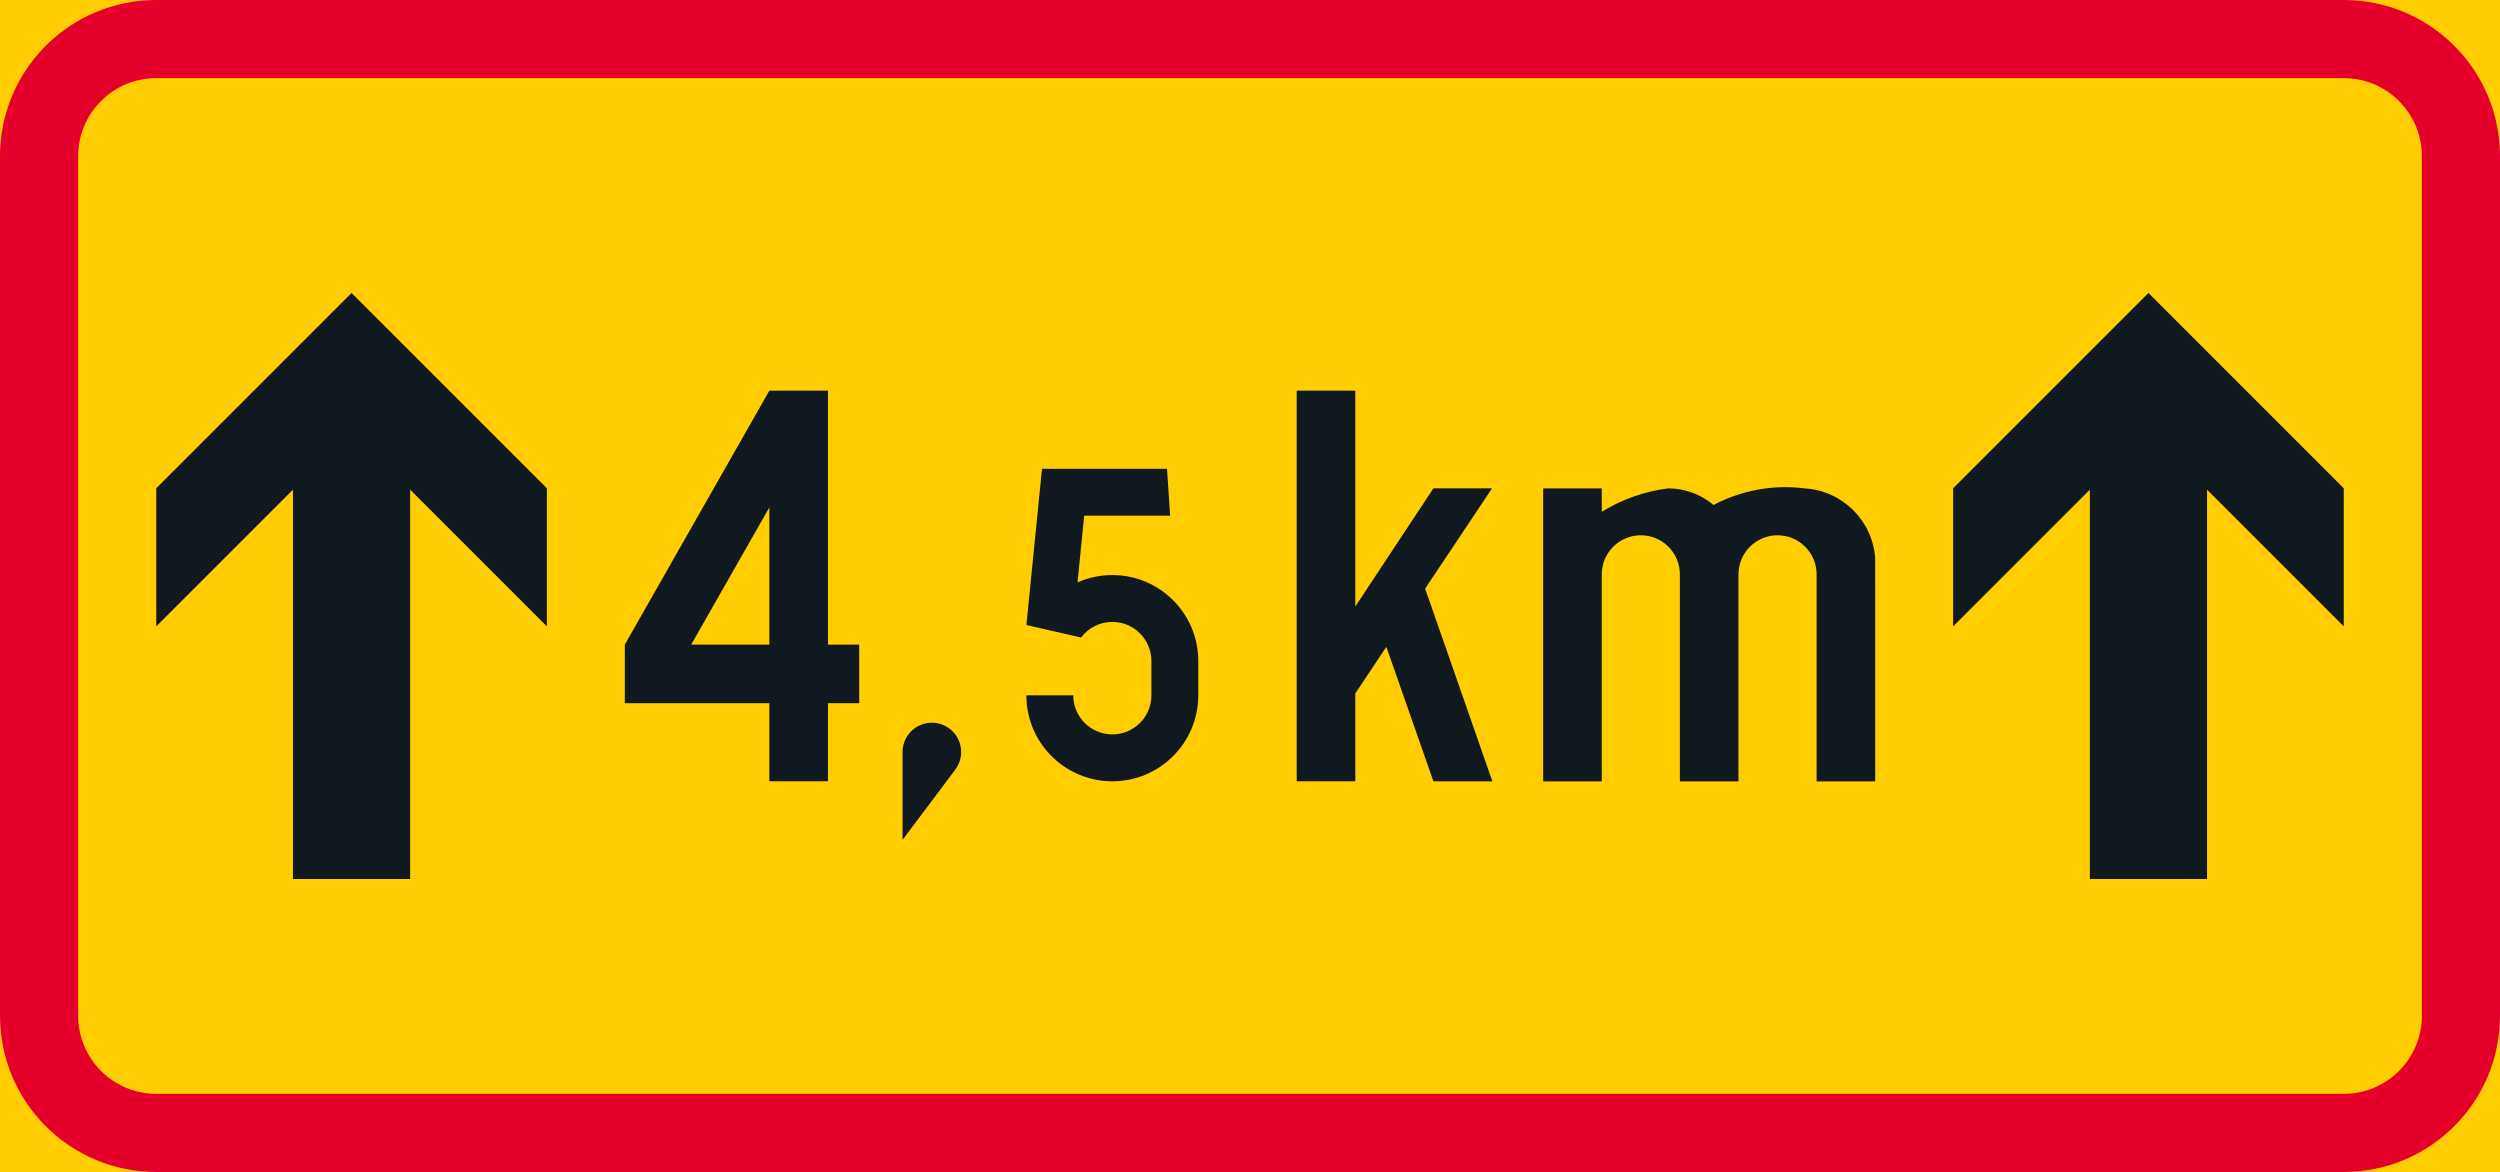
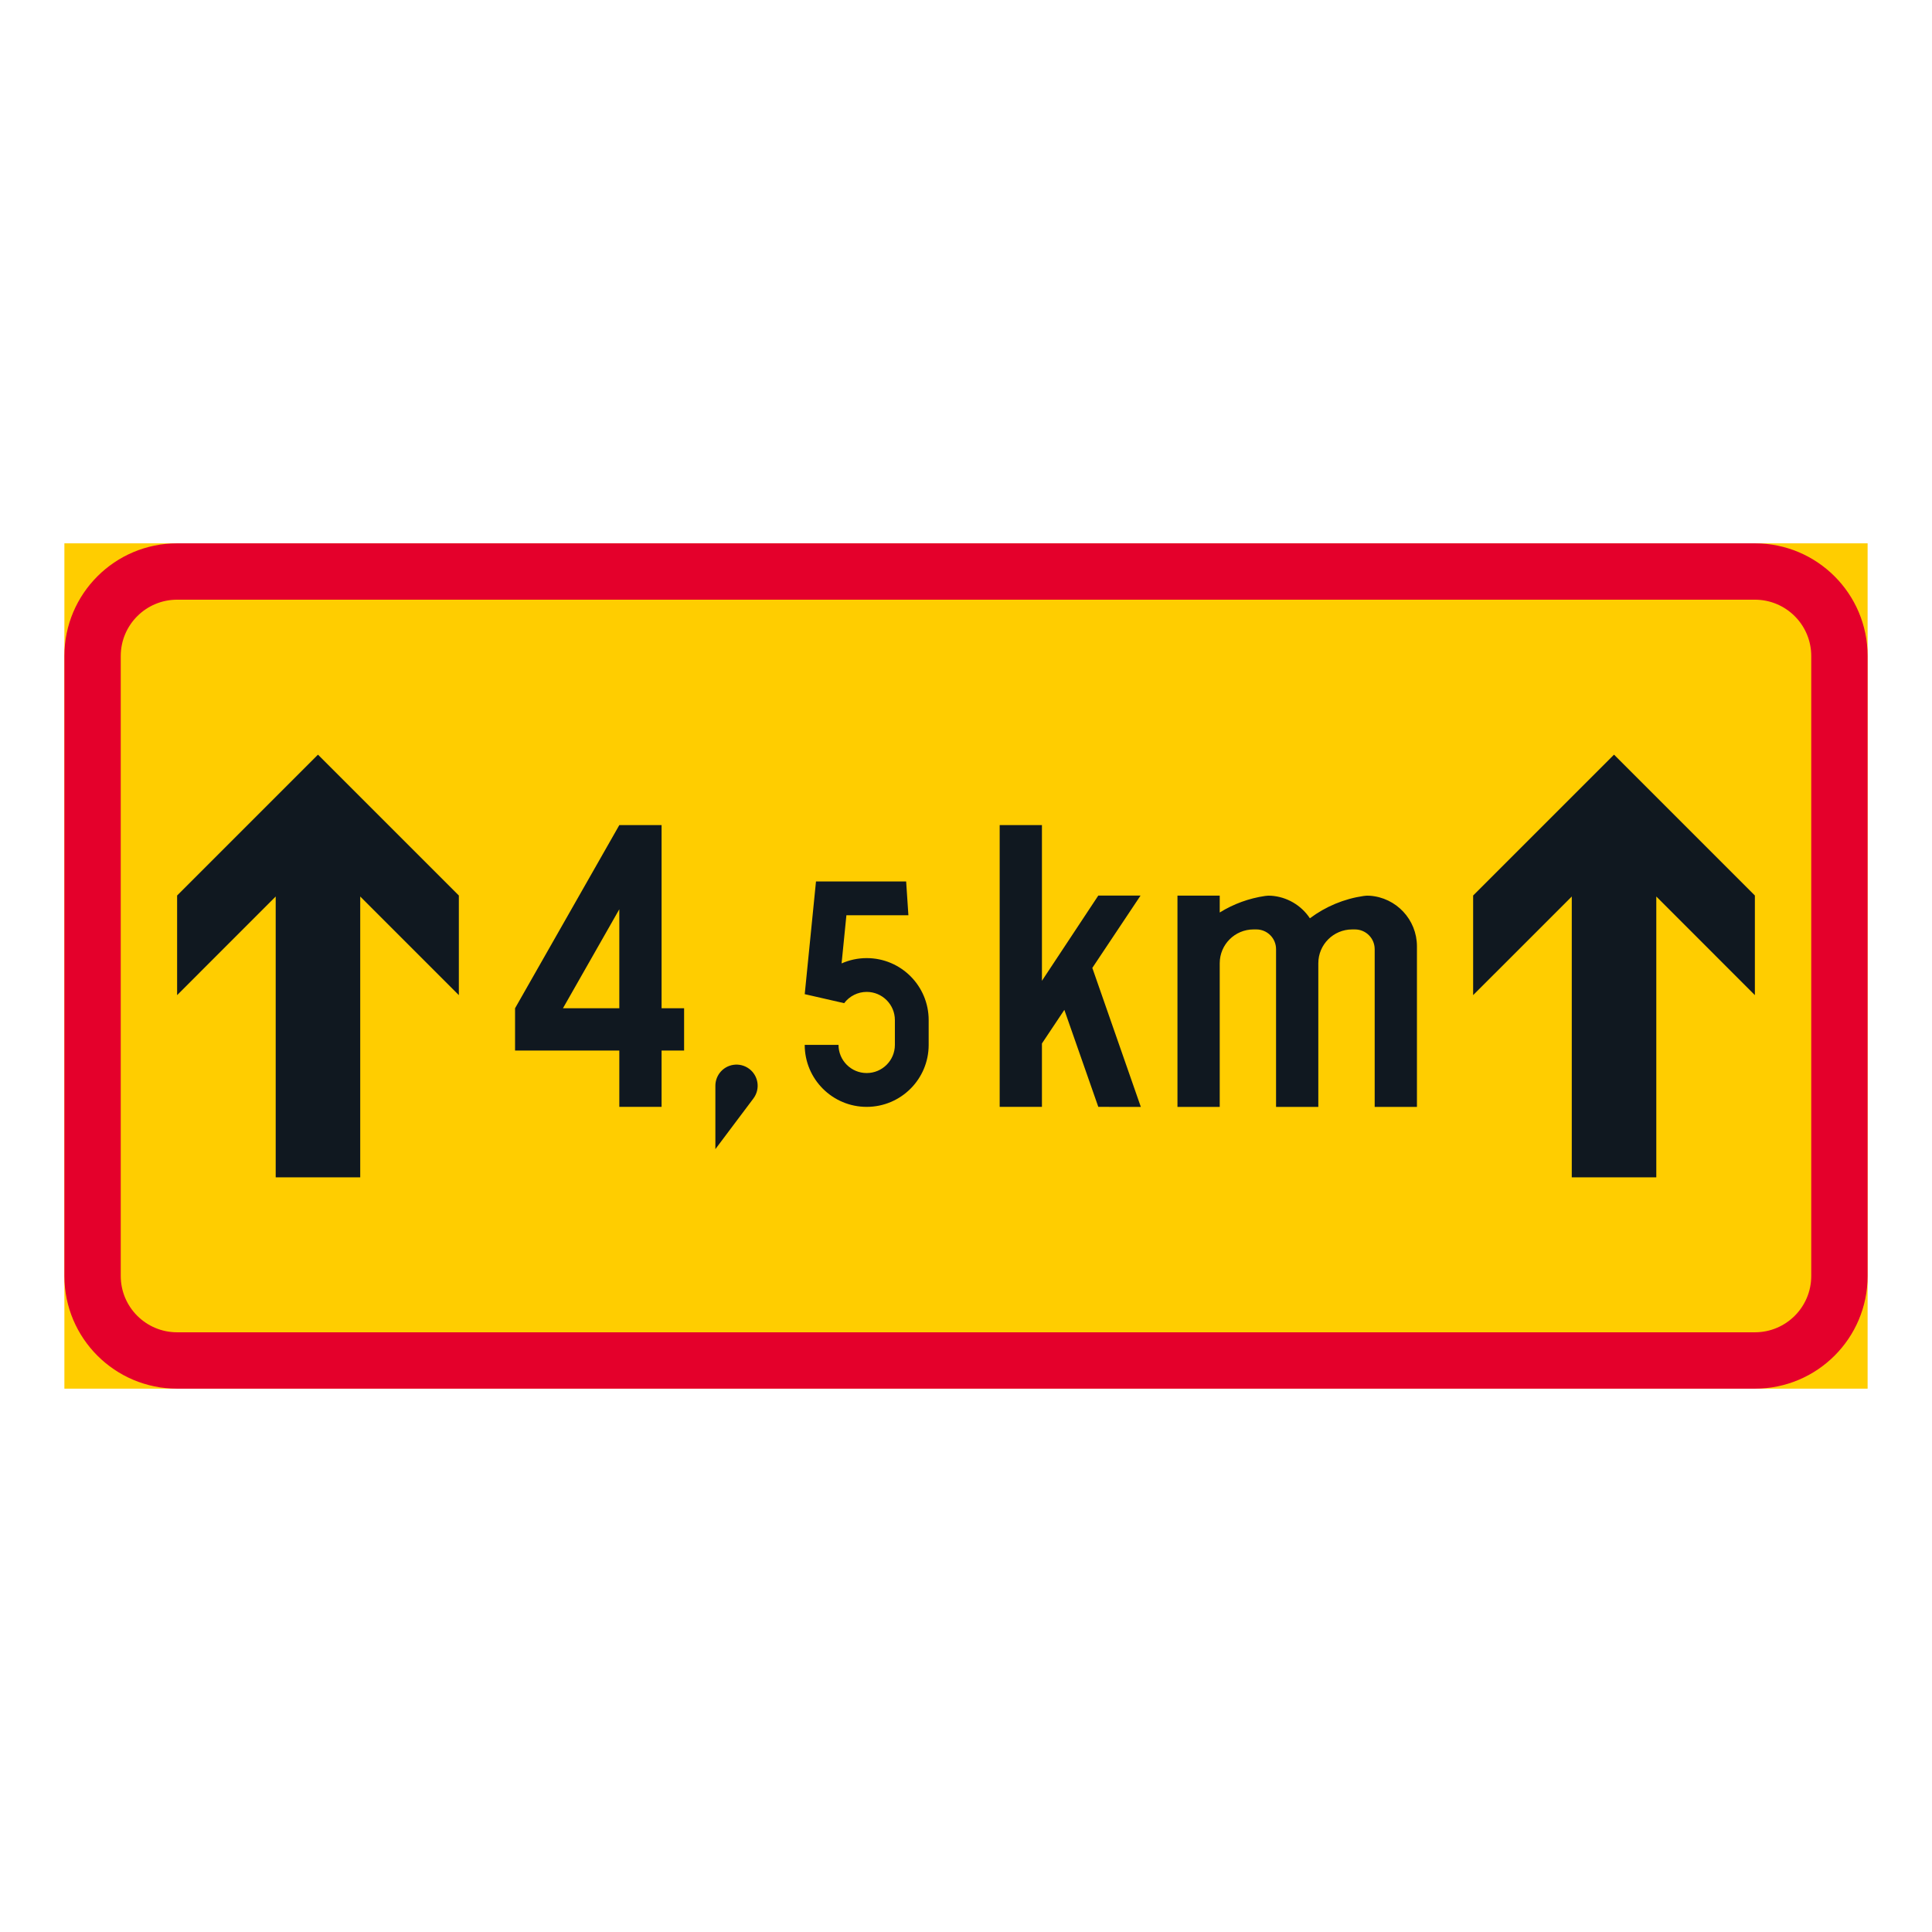
- <svg xmlns="http://www.w3.org/2000/svg" version="1.1" id="Layer_1" x="0px" y="0px" width="396.85" height="186.04" viewBox="0 0 396.85 186.04" xml:space="preserve">
-   <defs id="defs3680" />
-   <g id="LWPOLYLINE_62_" transform="translate(-14.173,-119.578)">
-     <rect x="14.173" y="119.578" style="fill:#ffcd00" width="396.85" height="186.04" id="rect3644" />
+ <svg xmlns="http://www.w3.org/2000/svg" version="1.1" id="Layer_1" x="0px" y="0px" width="425.197px" height="425.196px" viewBox="0 0 425.197 425.196" style="enable-background:new 0 0 425.197 425.196;" xml:space="preserve">
+   <g id="LWPOLYLINE_59_">
+     <rect x="14.171" y="119.578" style="fill:#FFCD00;" width="396.855" height="186.04" />
  </g>
-   <g id="LWPOLYLINE_64_" transform="translate(-14.173,-119.578)">
-     <path style="fill:#e4002b" d="M 38.978,305.618 H 386.22 c 13.699,0 24.803,-11.104 24.803,-24.805 V 144.378 c 0,-13.694 -11.104,-24.8 -24.803,-24.8 H 38.978 c -13.7,0 -24.805,11.105 -24.805,24.8 v 136.436 c 0,13.7 11.105,24.804 24.805,24.804 z" id="path3647" />
+   <g id="LWPOLYLINE_61_">
+     <path style="fill:#E4002B;" d="M38.979,305.618h347.237c13.704,0,24.81-11.104,24.81-24.805V144.378   c0-13.694-11.105-24.8-24.81-24.8H38.979c-13.704,0-24.809,11.105-24.809,24.8v136.436   C14.171,294.514,25.276,305.618,38.979,305.618z" />
  </g>
-   <g id="LWPOLYLINE_63_" transform="translate(-14.173,-119.578)">
-     <path style="fill:#ffcd00" d="M 38.978,293.214 H 386.22 c 6.852,0 12.404,-5.548 12.404,-12.4 V 144.378 c 0,-6.847 -5.553,-12.399 -12.404,-12.399 H 38.978 c -6.848,0 -12.4,5.553 -12.4,12.399 v 136.436 c 0,6.852 5.552,12.4 12.4,12.4 z" id="path3650" />
+   <g id="LWPOLYLINE_60_">
+     <path style="fill:#FFCD00;" d="M38.979,293.214h347.237c6.856,0,12.405-5.548,12.405-12.4V144.378   c0-6.848-5.549-12.399-12.405-12.399H38.979c-6.848,0-12.404,5.552-12.404,12.399v136.436   C26.575,287.666,32.132,293.214,38.979,293.214z" />
  </g>
-   <g id="LWPOLYLINE_65_" transform="translate(-14.173,-119.578)">
-     <polygon style="fill:#101820" points="145.604,221.899 150.562,221.899 150.562,231.2 145.604,231.2 145.604,243.601 136.302,243.601 136.302,231.2 113.357,231.2 113.357,221.899 136.302,181.592 145.604,181.592 " id="polygon3653" />
+   <g id="LWPOLYLINE_8_">
+     <polygon style="fill:#101820;" points="136.299,181.592 145.601,181.592 145.601,221.899 150.559,221.899 150.559,231.2    145.601,231.2 145.601,243.601 136.299,243.601 136.299,231.2 113.354,231.2 113.354,221.899  " />
  </g>
-   <g id="LWPOLYLINE_67_" transform="translate(-14.173,-119.578)">
-     <polygon style="fill:#101820" points="220.013,181.592 229.314,181.592 229.314,215.855 241.714,197.095 251.015,197.095 240.398,213.018 251.075,243.613 241.714,243.601 234.242,222.254 229.314,229.648 229.314,243.601 220.013,243.601 " id="polygon3656" />
+   <g id="LWPOLYLINE_7_">
+     <polygon style="fill:#101820;" points="229.311,243.601 220.01,243.601 220.01,181.592 229.311,181.592 229.311,215.855    241.715,197.095 251.016,197.095 240.399,213.017 251.077,243.613 241.715,243.601 234.244,222.254 229.311,229.648  " />
  </g>
-   <g id="LWPOLYLINE_68_" transform="translate(-14.173,-119.578)">
-     <path style="fill:#101820" d="m 286.181,199.74 c -2.014,-1.701 -4.565,-2.633 -7.203,-2.633 -3.74,0.462 -7.339,1.735 -10.541,3.719 v -3.719 h -9.301 v 46.506 h 9.301 v -32.861 c 0,-3.429 2.779,-6.202 6.203,-6.202 3.424,0 6.197,2.773 6.197,6.202 v 32.861 h 9.301 v -32.861 c 0,-3.429 2.779,-6.202 6.203,-6.202 3.424,0 6.202,2.773 6.202,6.202 v 32.861 h 9.302 l -0.006,-35.435 c -0.422,-5.963 -5.193,-10.695 -11.155,-11.071 -4.993,-0.64 -10.058,0.283 -14.503,2.633 z" id="path3659" />
+   <g id="LWPOLYLINE_6_">
+     <polygon style="fill:#101820;" points="79.279,259.112 79.279,197.305 100.984,219.01 100.984,197.086 69.978,166.084    38.979,197.086 38.979,219.01 60.676,197.305 60.676,259.112  " />
  </g>
-   <g id="LWPOLYLINE_69_" transform="translate(-14.173,-119.578)">
-     <polygon style="fill:#101820" points="100.987,219.01 100.987,197.086 69.98,166.084 38.978,197.086 38.978,219.01 60.679,197.305 60.679,259.112 79.281,259.112 79.281,197.305 " id="polygon3662" />
+   <g id="LWPOLYLINE_5_">
+     <polygon style="fill:#101820;" points="364.52,259.112 364.52,197.305 386.216,219.01 386.216,197.086 355.218,166.084    324.211,197.086 324.211,219.01 345.917,197.305 345.917,259.112  " />
  </g>
-   <g id="LWPOLYLINE_70_" transform="translate(-14.173,-119.578)">
-     <polygon style="fill:#101820" points="386.22,219.01 386.22,197.086 355.216,166.084 324.214,197.086 324.214,219.01 345.916,197.305 345.916,259.112 364.519,259.112 364.519,197.305 " id="polygon3665" />
+   <g id="LWPOLYLINE_4_">
+     <path style="fill:#101820;" d="M177.103,229.961c0,7.531,6.104,13.64,13.636,13.64c7.54,0,13.644-6.108,13.644-13.64v-5.459   c0-7.535-6.104-13.64-13.644-13.64c-1.898,0-3.778,0.397-5.522,1.167l1.06-10.596h13.645l-0.496-7.438h-19.842l-2.479,24.8   l8.678,1.983c1.171-1.556,3.009-2.479,4.958-2.479c3.428,0,6.206,2.778,6.206,6.202v5.459c0,3.424-2.778,6.197-6.206,6.197   c-3.42,0-6.198-2.773-6.198-6.197H177.103z" />
  </g>
-   <g id="LWPOLYLINE_71_" transform="translate(-14.173,-119.578)">
-     <path style="fill:#101820" d="m 177.102,229.961 c 0,7.531 6.108,13.64 13.64,13.64 7.536,0 13.644,-6.108 13.644,-13.64 v -5.459 c 0,-7.535 -6.108,-13.639 -13.644,-13.639 -1.902,0 -3.783,0.396 -5.522,1.166 l 1.06,-10.596 h 13.64 l -0.496,-7.438 h -19.842 l -2.479,24.8 8.682,1.983 c 1.171,-1.556 3.009,-2.479 4.958,-2.479 3.428,0 6.202,2.777 6.202,6.201 v 5.459 c 0,3.424 -2.774,6.198 -6.202,6.198 -3.424,0 -6.198,-2.774 -6.198,-6.198 h -7.443 z" id="path3668" />
+   <g id="LWPOLYLINE_3_">
+     <path style="fill:#101820;" d="M157.441,238.95v13.951l8.378-11.16c1.539-2.056,1.12-4.967-0.932-6.51   c-2.061-1.543-4.976-1.124-6.515,0.927C157.774,236.963,157.441,237.945,157.441,238.95z" />
  </g>
-   <g id="LWPOLYLINE_72_" transform="translate(-14.173,-119.578)">
-     <path style="fill:#101820" d="m 157.443,238.95 v 13.951 l 8.374,-11.16 c 1.539,-2.056 1.124,-4.967 -0.932,-6.51 -2.056,-1.543 -4.971,-1.124 -6.51,0.928 -0.602,0.804 -0.932,1.786 -0.932,2.791 z" id="path3671" />
+   <g id="LWPOLYLINE_2_">
+     <path style="fill:#101820;" d="M302.541,208.888c0-2.394-1.94-4.338-4.343-4.338h-0.615c-4.112,0-7.446,3.329-7.446,7.441v31.622   h-9.301v-34.726c0-2.394-1.941-4.338-4.335-4.338h-0.624c-4.104,0-7.438,3.329-7.438,7.441v31.622h-9.301v-46.506h9.301v3.719   c3.035-1.885,6.438-3.124,9.977-3.642c0.437-0.064,0.872-0.081,1.308-0.052c3.472,0.231,6.635,2.069,8.558,4.967   c3.472-2.599,7.54-4.291,11.841-4.915c0.427-0.064,0.871-0.081,1.308-0.052c5.856,0.394,10.412,5.262,10.412,11.14v35.341h-9.301   V208.888z" />
  </g>
-   <g id="LWPOLYLINE_66_" transform="translate(-14.173,-119.578)">
-     <polygon style="fill:#ffcd00" points="136.302,221.899 123.898,221.899 136.302,200.112 " id="polygon3674" />
+   <g id="LWPOLYLINE_1_">
+     <polygon style="fill:#FFCD00;" points="123.895,221.899 136.299,200.112 136.299,221.899  " />
  </g>
</svg>
